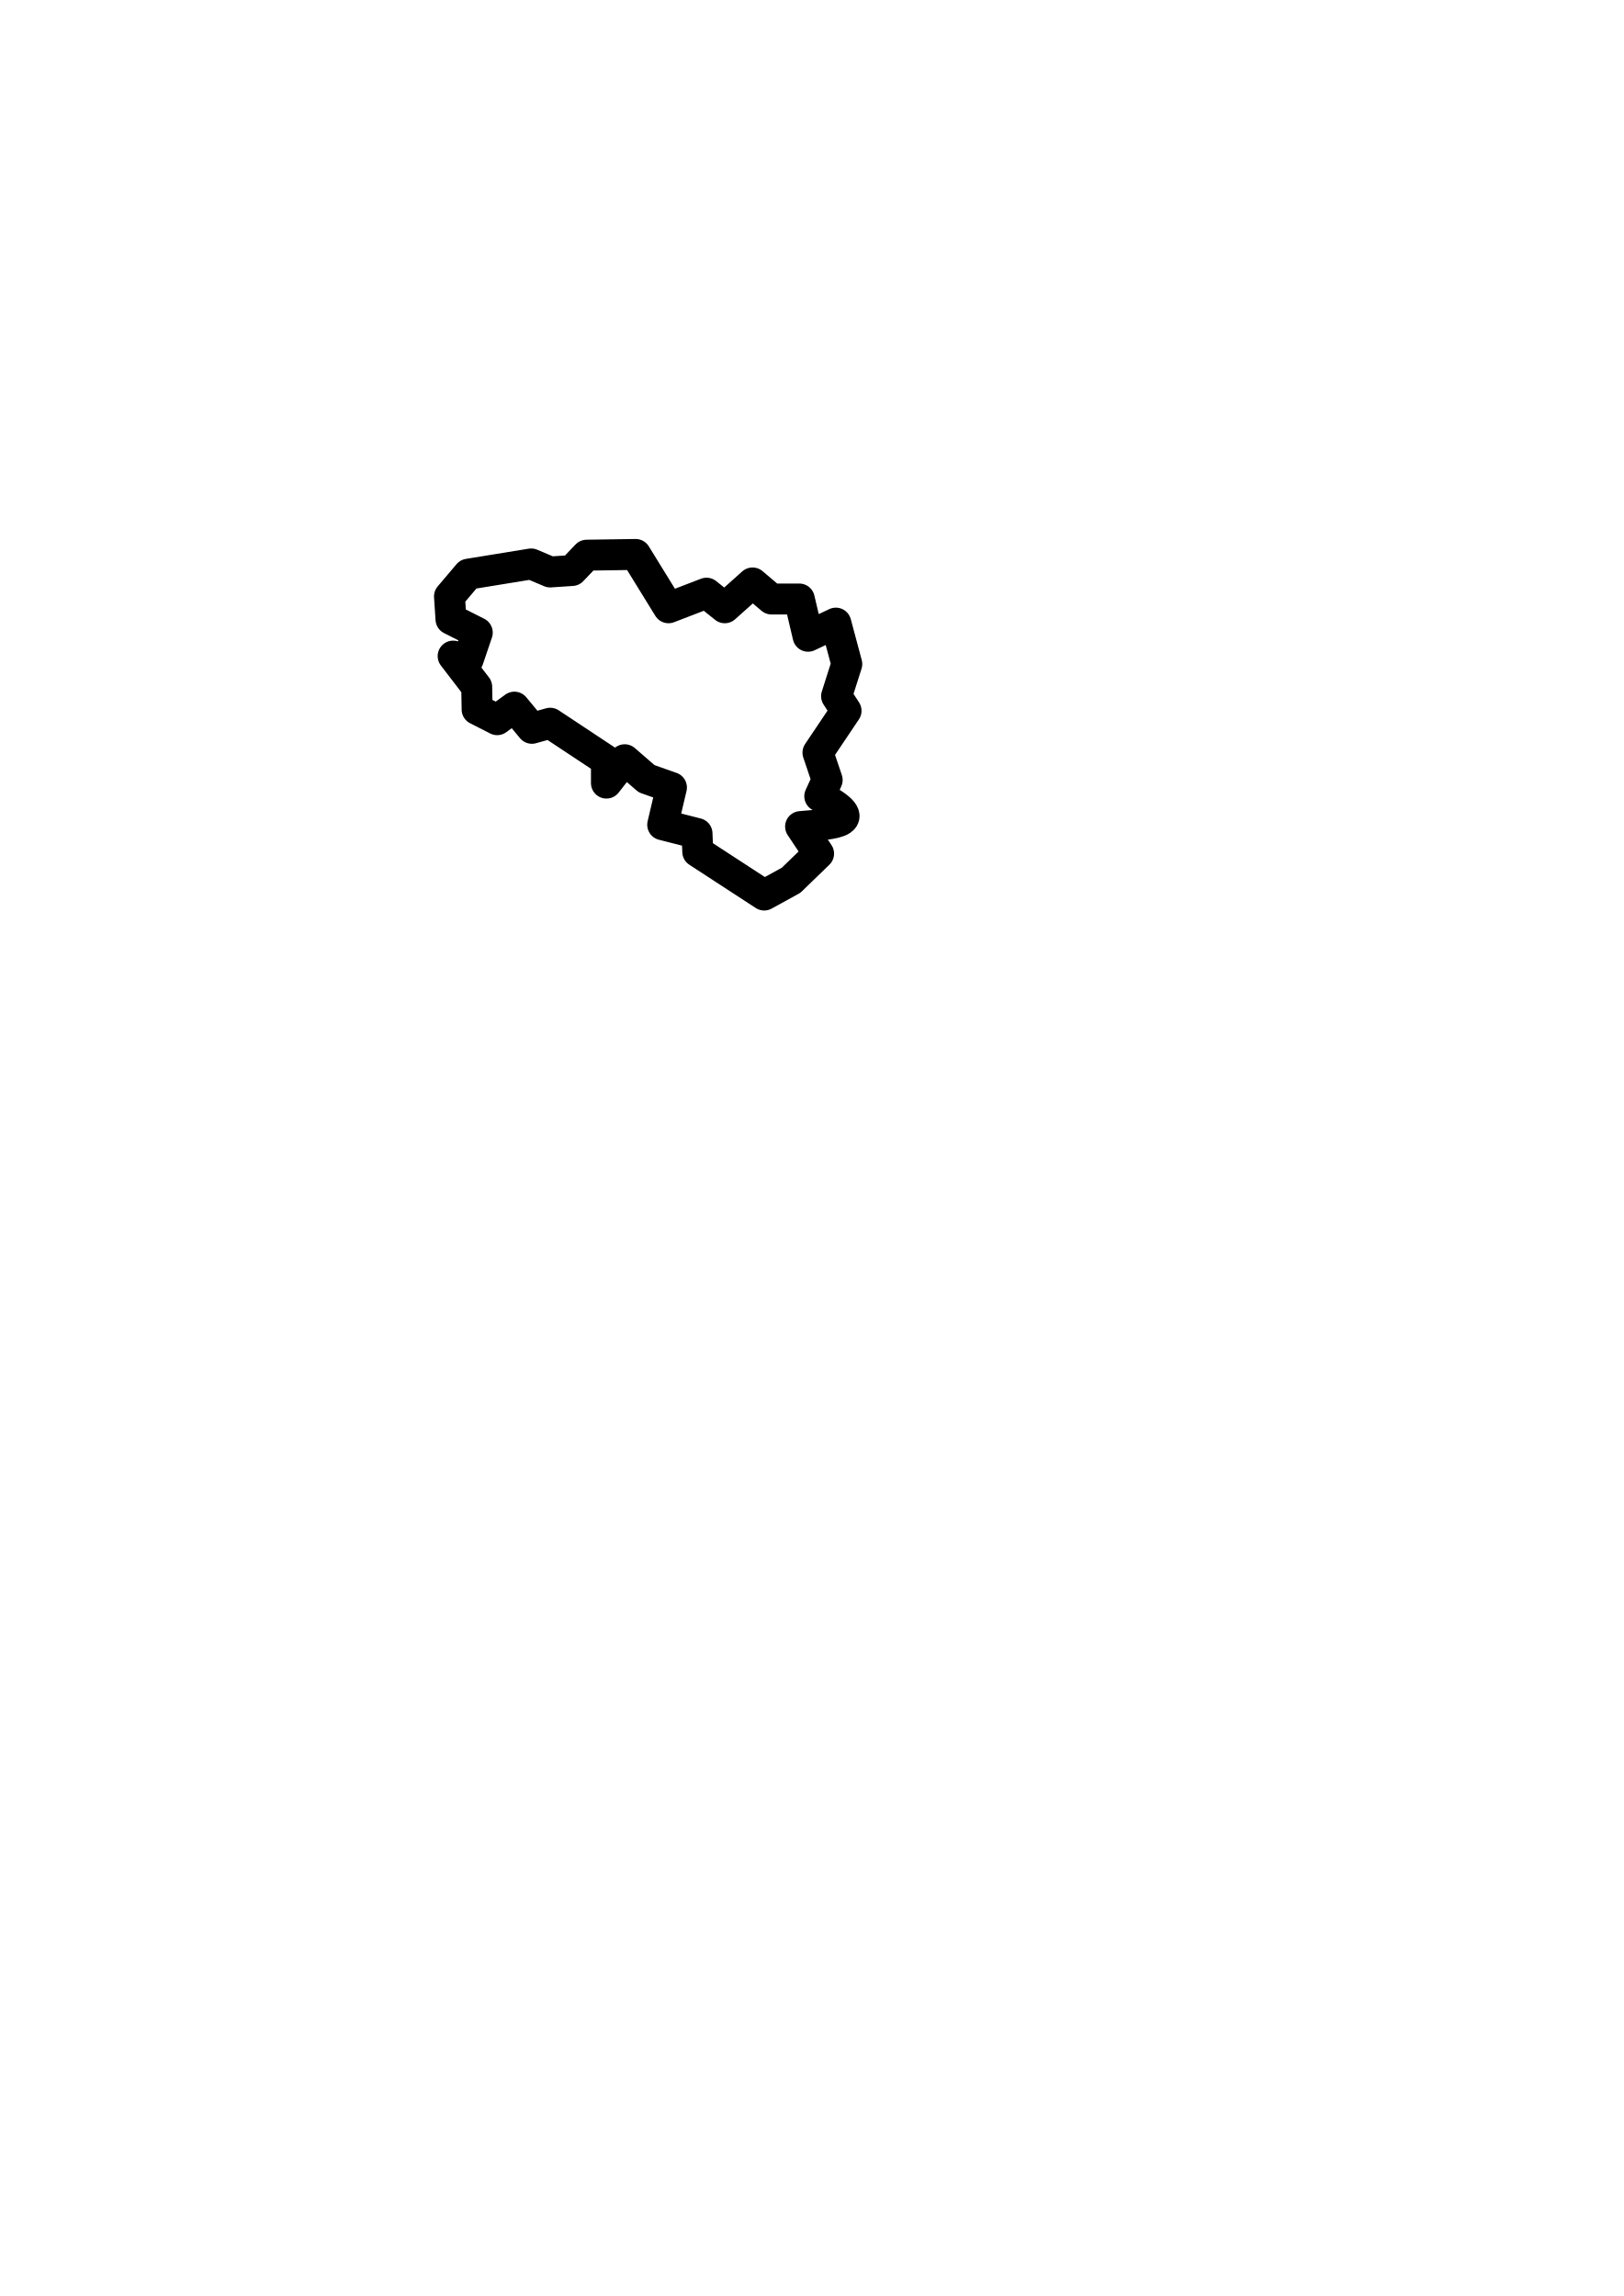
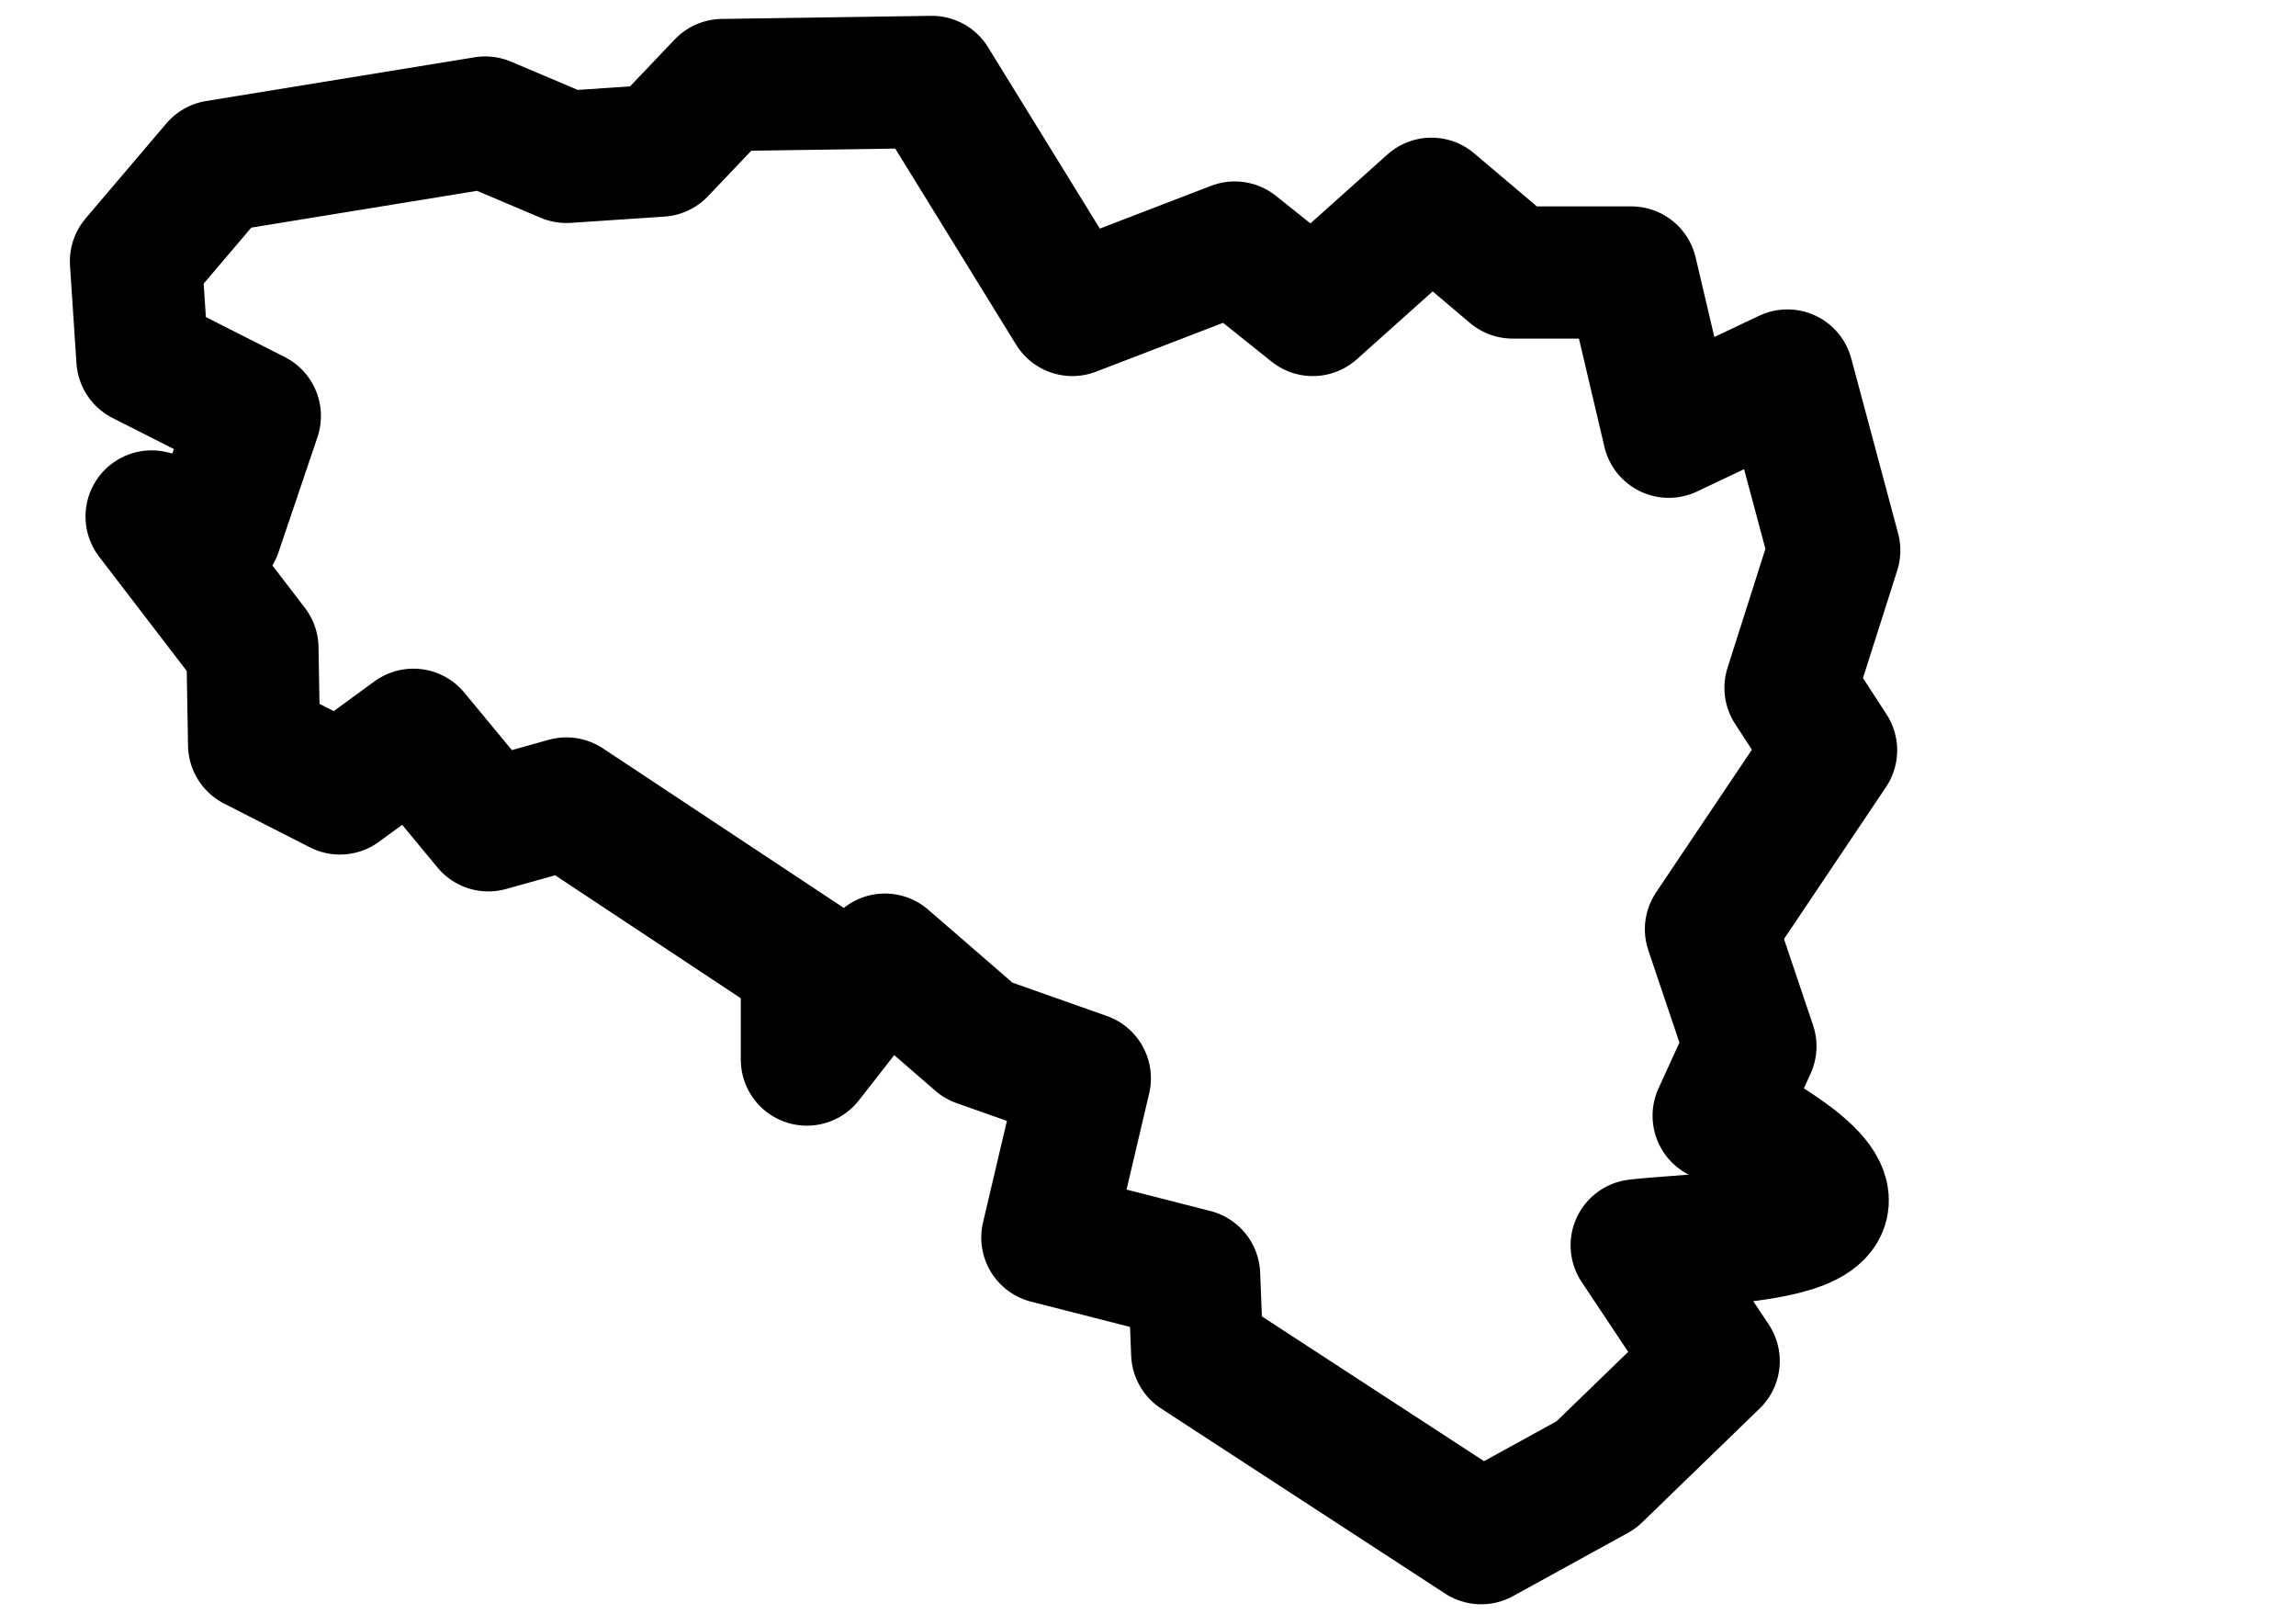
- <svg xmlns="http://www.w3.org/2000/svg" id="svg8" version="1.1" viewBox="0 0 210 297" height="297mm" width="210mm">
+ <svg xmlns="http://www.w3.org/2000/svg" id="svg8" version="1.1" viewBox="0 0 37 26" height="26mm" width="37mm">
  <defs id="defs2" />
-   <g id="layer1">
-     <path id="path847" d="m 60.571,74.272 8.126,-1.323 2.457,1.039 2.835,-0.189 1.89,-1.984 6.331,-0.094 4.252,6.898 4.914,-1.89 2.362,1.89 3.591,-3.213 2.457,2.079 h 3.591 l 1.134,4.819 3.591,-1.701 1.417,5.292 -1.323,4.158 1.228,1.89 -3.636,5.414 1.195,3.541 -0.961,2.101 c 7.195,3.776 0.181,3.615 -2.48,3.921 l 2.331,3.5 -3.557,3.446 -3.48,1.913 -8.593,-5.598 -0.094,-2.362 -4.441,-1.134 1.134,-4.819 -3.213,-1.134 -2.835,-2.457 -2.362,3.024 v -2.929 l -7.276,-4.819 -2.362,0.661 -2.268,-2.74 -2.223,1.624 -2.596,-1.323 -0.051,-2.925 -3.051,-3.98 1.945,0.446 1.179,-3.485 -3.402,-1.724 -0.195,-2.957 z" style="fill:none;stroke:#000000;stroke-width:4;stroke-linecap:butt;stroke-linejoin:round;stroke-miterlimit:4;stroke-dasharray:none;stroke-opacity:1" />
+   <g id="layer1" transform="translate(0,-271)">
+     <path id="path847" d="m 3.492,273.679 4.328,-0.705 1.308,0.554 1.51,-0.101 1.006,-1.057 3.372,-0.05 2.265,3.674 2.617,-1.006 1.258,1.006 1.912,-1.711 1.308,1.107 h 1.912 l 0.604,2.566 1.912,-0.906 0.755,2.818 -0.705,2.214 0.654,1.006 -1.936,2.883 0.636,1.886 -0.512,1.119 c 3.832,2.011 0.096,1.925 -1.321,2.088 l 1.241,1.864 -1.894,1.835 -1.853,1.019 -4.576,-2.981 -0.05,-1.258 -2.365,-0.604 0.604,-2.566 -1.711,-0.604 -1.51,-1.308 -1.258,1.61 v -1.56 l -3.875,-2.566 -1.258,0.352 -1.208,-1.459 -1.184,0.865 -1.383,-0.705 -0.027,-1.557 -1.625,-2.12 1.036,0.237 0.628,-1.856 -1.812,-0.918 -0.104,-1.575 z" style="fill:none;stroke:#000000;stroke-width:2.13;stroke-linecap:butt;stroke-linejoin:round;stroke-miterlimit:4;stroke-dasharray:none;stroke-opacity:1" />
  </g>
</svg>
